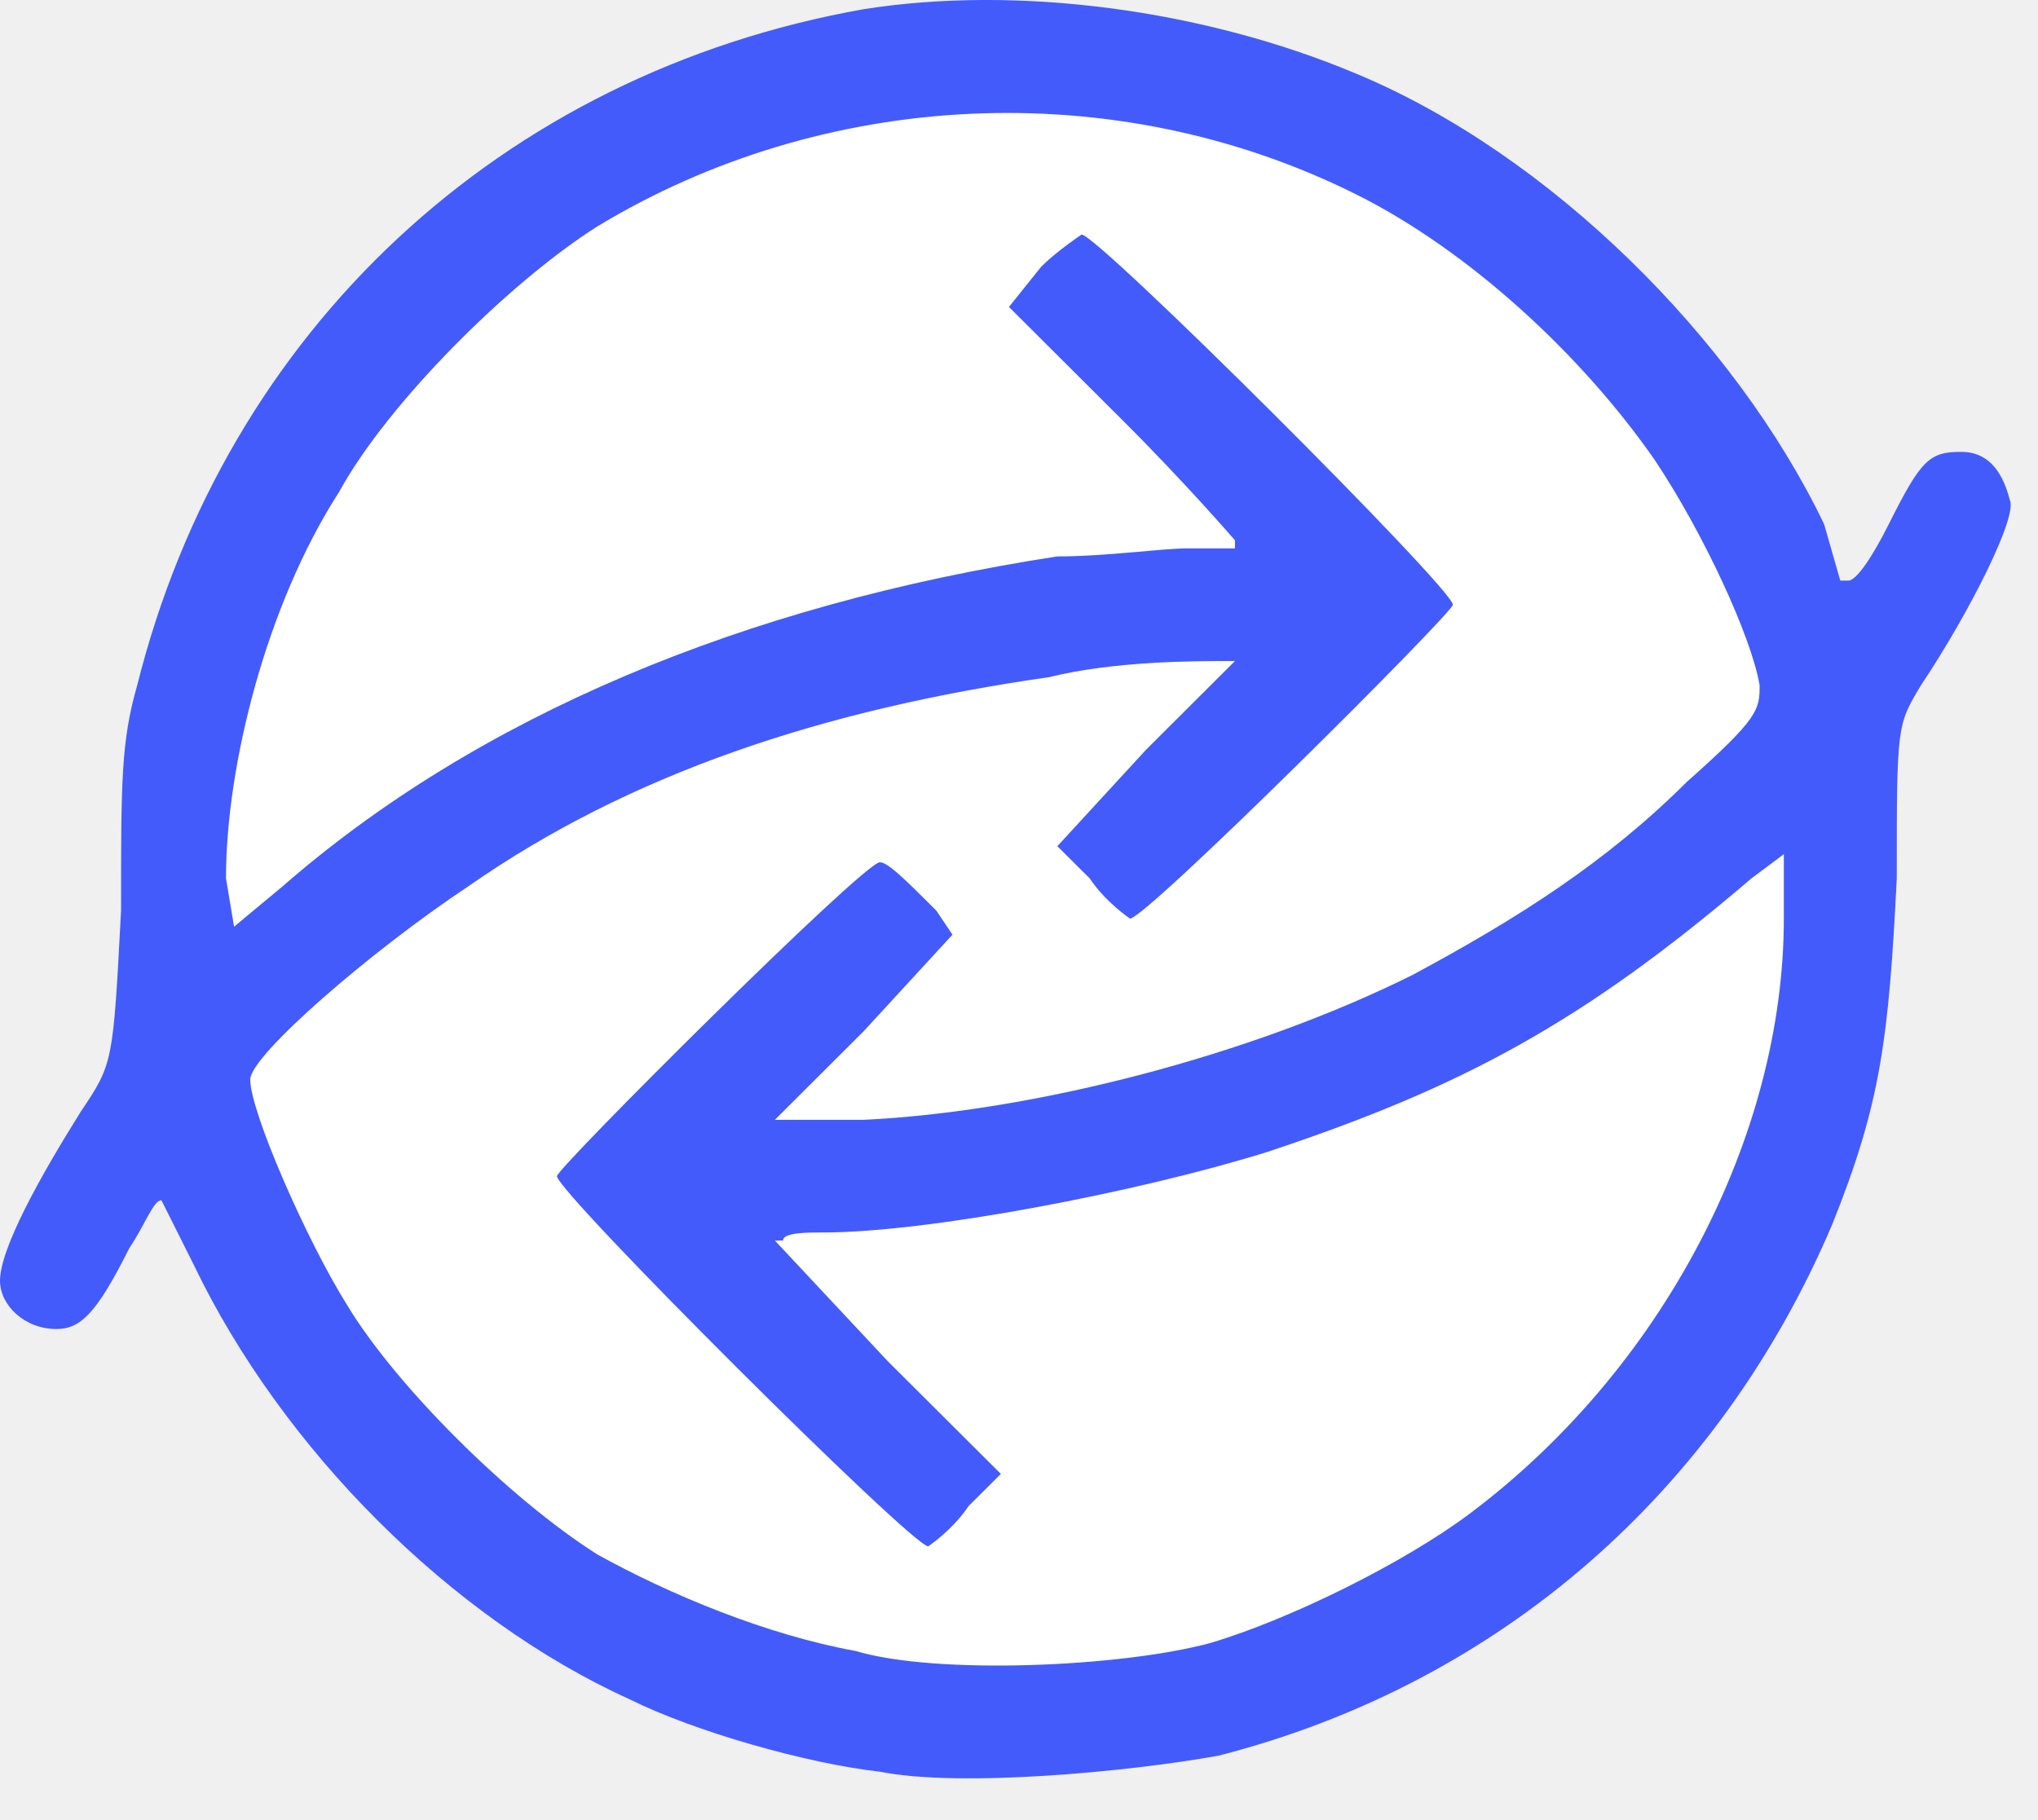
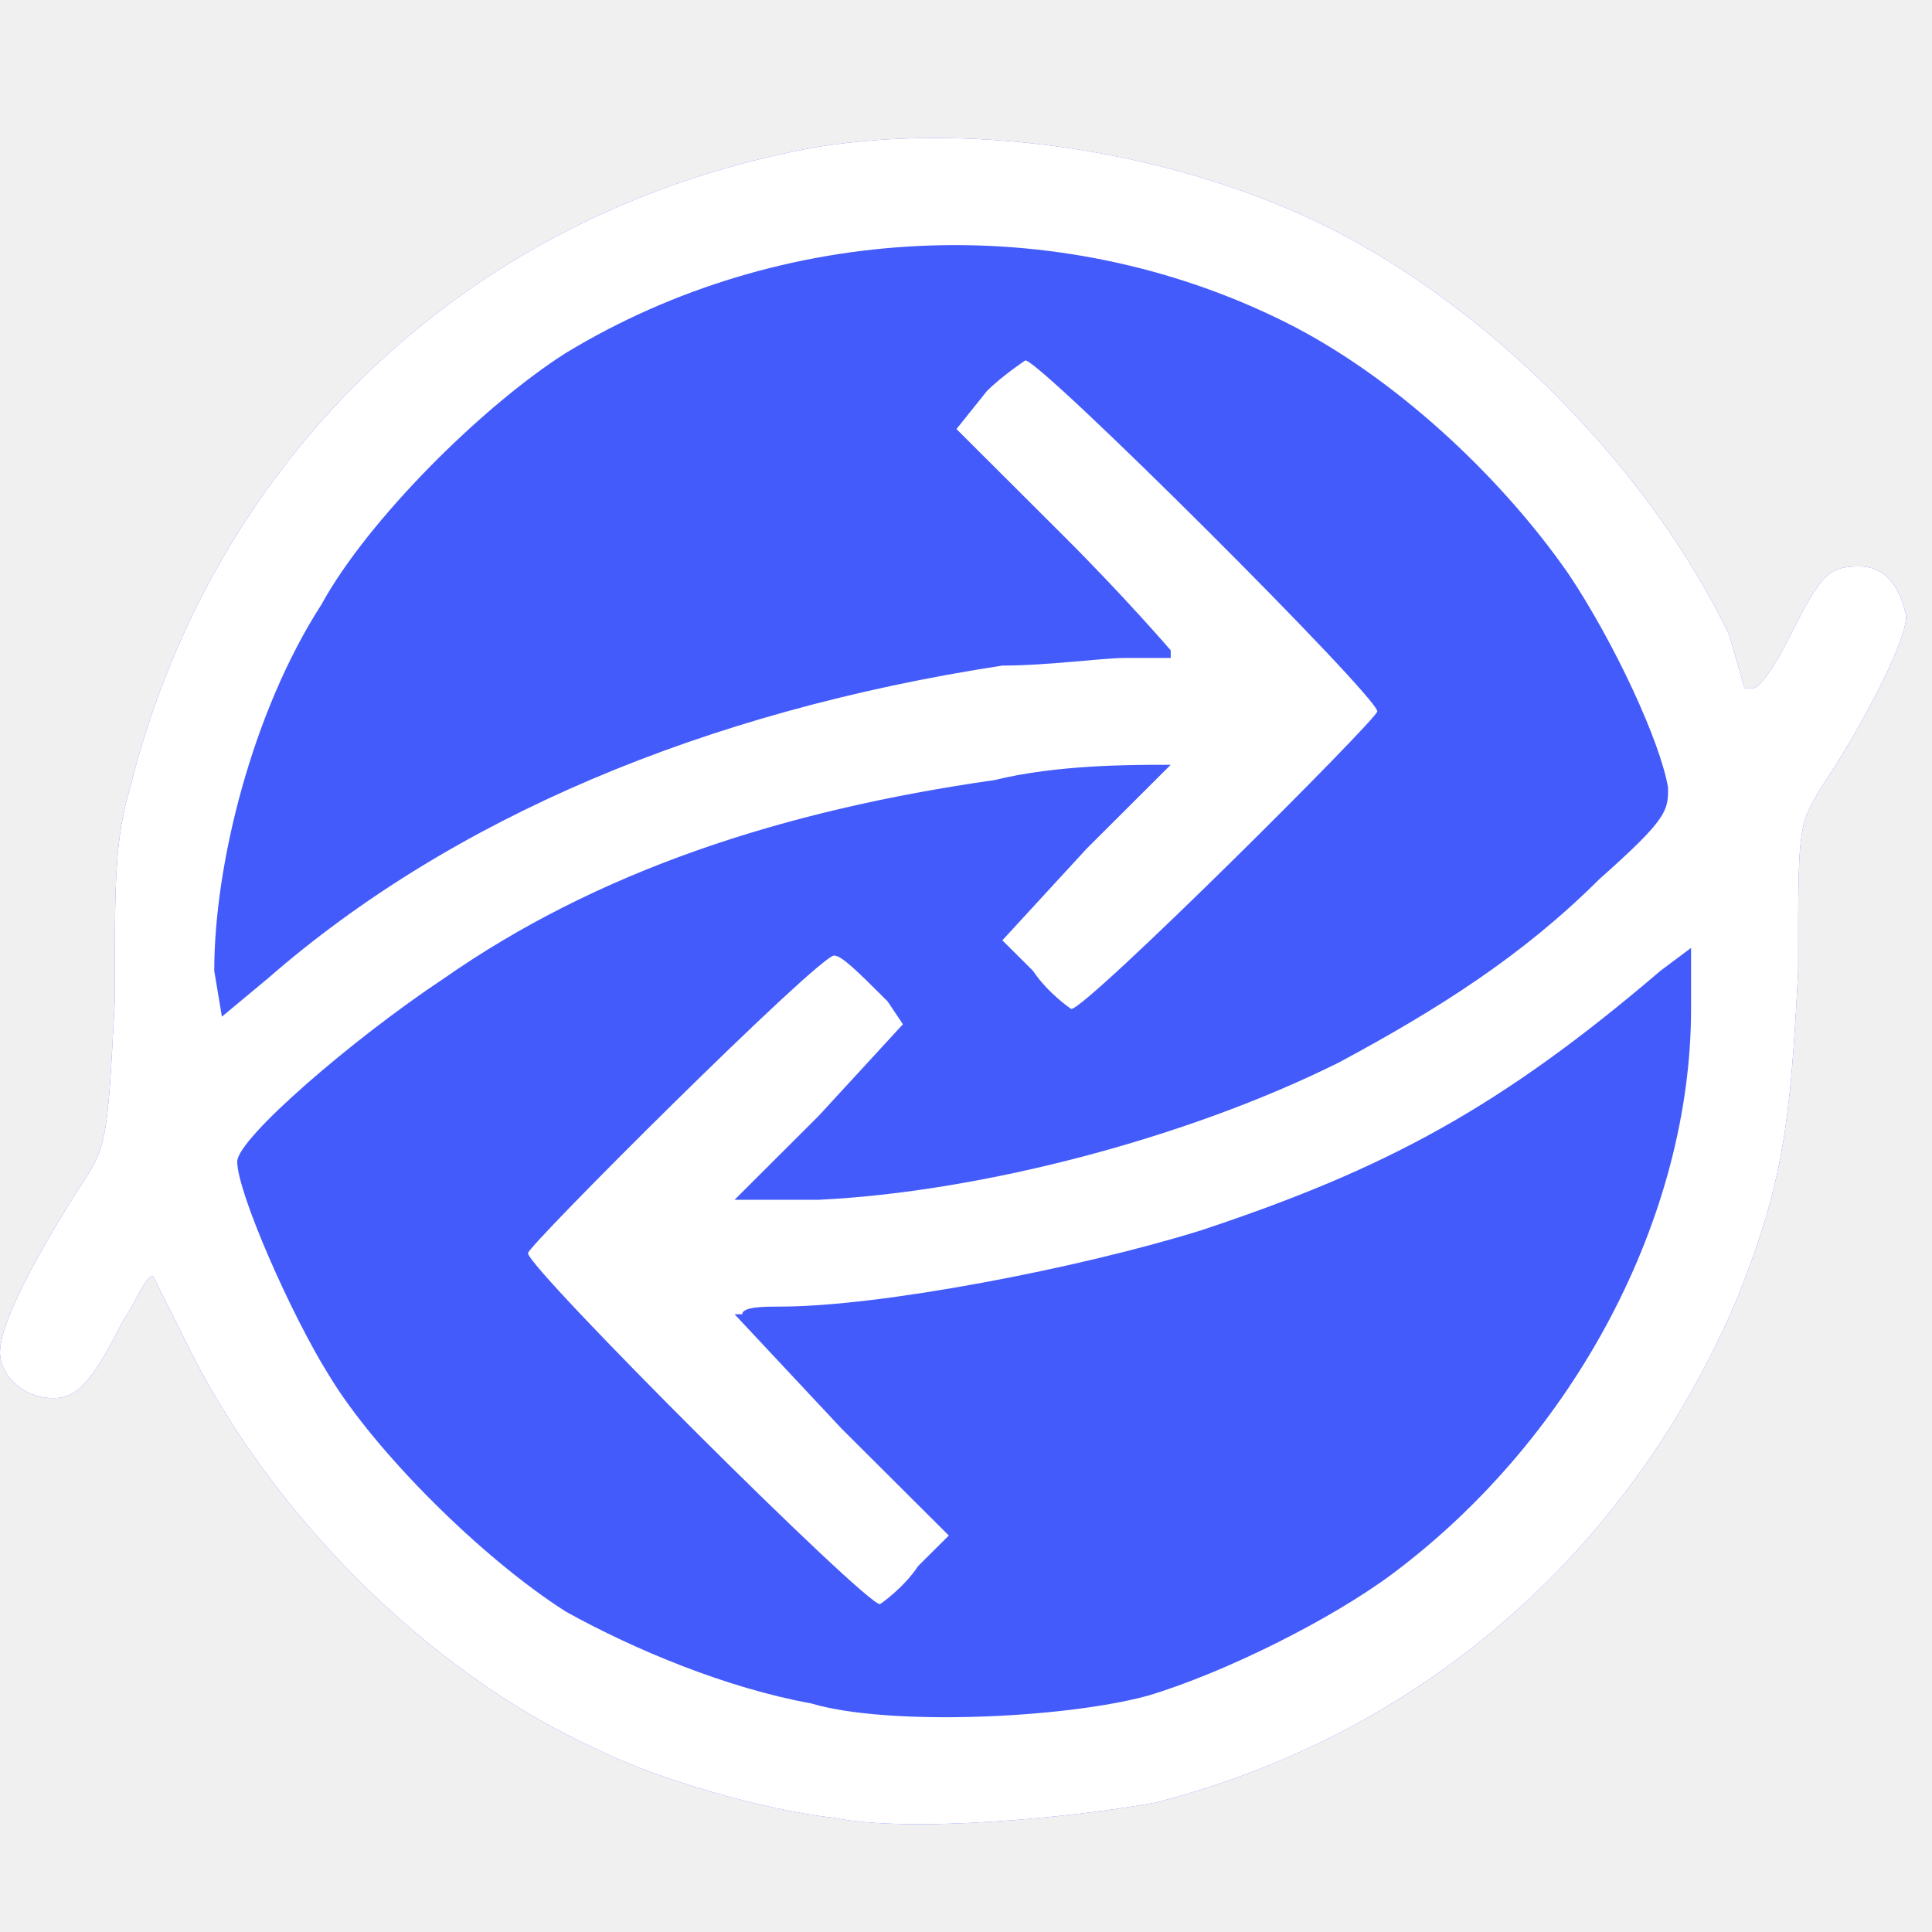
- <svg xmlns="http://www.w3.org/2000/svg" width="28px" height="25px" viewBox="0 0 28 25" version="1.1">
+ <svg xmlns="http://www.w3.org/2000/svg" width="28px" height="28px" viewBox="0 0 28 28" version="1.1">
  <defs />
-   <g id="Wallet" stroke="none" stroke-width="1" fill="none" fill-rule="evenodd">
-     <g id="rcn" transform="translate(0, -2)">
-       <rect id="Rectangle-2" x="0" y="0" width="28" height="28" />
-       <path d="M16.745,26.125 C20.626,25.129 23.621,22.475 25.173,18.826 C25.839,17.167 25.949,16.282 26.06,14.07 C26.06,11.969 26.06,11.969 26.393,11.416 C27.058,10.421 27.724,9.094 27.613,8.872 C27.502,8.43 27.28,8.209 26.947,8.209 C26.504,8.209 26.393,8.319 25.949,9.204 C25.728,9.646 25.506,9.978 25.395,9.978 L25.284,9.978 L25.062,9.204 C23.842,6.66 21.292,4.117 18.63,3.011 C16.523,2.126 13.973,1.794 11.866,2.126 C6.875,3.011 3.105,6.55 1.885,11.416 C1.663,12.19 1.663,12.743 1.663,14.513 C1.553,16.614 1.553,16.614 1.109,17.277 C0.554,18.162 0,19.157 0,19.6 C0,19.932 0.333,20.263 0.776,20.263 C1.109,20.263 1.331,20.042 1.774,19.157 C1.996,18.826 2.107,18.494 2.218,18.494 C2.218,18.494 2.44,18.936 2.661,19.379 C3.881,21.922 6.21,24.245 8.65,25.351 C9.537,25.793 11.089,26.235 12.088,26.346 C13.196,26.567 15.525,26.346 16.745,26.125 Z" id="white" fill="#FFFFFF" fill-rule="evenodd" />
-       <g id="rcn_vectorized" stroke-width="1" fill-rule="evenodd" transform="translate(0, 2)" fill="#445BFB">
-         <path d="M16.745,24.125 C20.626,23.129 23.621,20.475 25.173,16.826 C25.839,15.167 25.949,14.282 26.06,12.07 C26.06,9.969 26.06,9.969 26.393,9.416 C27.058,8.421 27.724,7.094 27.613,6.872 C27.502,6.43 27.28,6.209 26.947,6.209 C26.504,6.209 26.393,6.319 25.949,7.204 C25.728,7.646 25.506,7.978 25.395,7.978 L25.284,7.978 L25.062,7.204 C23.842,4.66 21.292,2.117 18.63,1.011 C16.523,0.126 13.973,-0.206 11.866,0.126 C6.875,1.011 3.105,4.55 1.885,9.416 C1.663,10.19 1.663,10.743 1.663,12.513 C1.553,14.614 1.553,14.614 1.109,15.277 C0.554,16.162 0,17.157 0,17.6 C0,17.932 0.333,18.263 0.776,18.263 C1.109,18.263 1.331,18.042 1.774,17.157 C1.996,16.826 2.107,16.494 2.218,16.494 C2.218,16.494 2.44,16.936 2.661,17.379 C3.881,19.922 6.21,22.245 8.65,23.351 C9.537,23.793 11.089,24.235 12.088,24.346 C13.196,24.567 15.525,24.346 16.745,24.125 Z M11.755,22.687 C10.535,22.466 9.204,21.913 8.206,21.36 C6.986,20.586 5.434,19.037 4.768,17.932 C4.214,17.047 3.438,15.277 3.438,14.835 C3.438,14.503 5.101,13.065 6.432,12.181 C8.65,10.632 11.311,9.748 14.416,9.305 C15.303,9.084 16.412,9.084 16.856,9.084 L16.967,9.084 L15.747,10.301 L14.527,11.628 L14.971,12.07 C15.193,12.402 15.525,12.623 15.525,12.623 C15.747,12.623 19.961,8.421 19.961,8.31 C19.961,8.089 15.082,3.223 14.86,3.223 C14.86,3.223 14.527,3.444 14.305,3.665 L13.862,4.218 L15.414,5.766 C16.302,6.651 16.967,7.425 16.967,7.425 L16.967,7.536 L16.302,7.536 C15.969,7.536 15.193,7.646 14.527,7.646 C10.202,8.31 6.543,9.858 3.881,12.181 L3.216,12.734 L3.105,12.07 C3.105,10.522 3.66,8.31 4.658,6.762 C5.323,5.545 6.986,3.886 8.206,3.112 C11.311,1.232 15.303,1.011 18.63,2.67 C20.183,3.444 21.735,4.882 22.733,6.319 C23.399,7.315 24.064,8.752 24.175,9.416 C24.175,9.748 24.175,9.858 23.177,10.743 C22.068,11.849 20.848,12.623 19.407,13.397 C17.189,14.503 14.195,15.277 11.866,15.388 L10.646,15.388 L11.866,14.171 L13.086,12.844 L12.864,12.513 C12.42,12.07 12.198,11.849 12.088,11.849 C11.866,11.849 7.652,16.051 7.652,16.162 C7.652,16.383 12.531,21.249 12.753,21.249 C12.753,21.249 13.086,21.028 13.307,20.696 L13.751,20.254 L12.198,18.706 L10.646,17.047 L10.757,17.047 C10.757,16.936 11.089,16.936 11.311,16.936 C12.753,16.936 15.636,16.383 17.41,15.83 C20.072,14.946 21.735,14.061 24.064,12.07 L24.508,11.738 L24.508,12.623 C24.508,15.609 22.844,18.816 20.183,20.807 C19.296,21.47 17.743,22.245 16.634,22.576 C15.414,22.908 12.864,23.019 11.755,22.687 Z" id="Shape" fill-rule="nonzero" />
+   <g id="rcn" stroke="none" stroke-width="1" fill="none" fill-rule="evenodd">
+     <g id="Group">
+       <rect id="bounding" x="0" y="0" width="28" height="28" />
+       <path d="M16.745,26.125 C20.626,25.129 23.621,22.475 25.173,18.826 C25.839,17.167 25.949,16.282 26.06,14.07 C26.06,11.969 26.06,11.969 26.393,11.416 C27.058,10.421 27.724,9.094 27.613,8.872 C27.502,8.43 27.28,8.209 26.947,8.209 C26.504,8.209 26.393,8.319 25.949,9.204 C25.728,9.646 25.506,9.978 25.395,9.978 L25.284,9.978 L25.062,9.204 C23.842,6.66 21.292,4.117 18.63,3.011 C16.523,2.126 13.973,1.794 11.866,2.126 C6.875,3.011 3.105,6.55 1.885,11.416 C1.663,12.19 1.663,12.743 1.663,14.513 C1.553,16.614 1.553,16.614 1.109,17.277 C0.554,18.162 0,19.157 0,19.6 C0,19.932 0.333,20.263 0.776,20.263 C1.109,20.263 1.331,20.042 1.774,19.157 C1.996,18.826 2.107,18.494 2.218,18.494 C2.218,18.494 2.44,18.936 2.661,19.379 C3.881,21.922 6.21,24.245 8.65,25.351 C9.537,25.793 11.089,26.235 12.088,26.346 C13.196,26.567 15.525,26.346 16.745,26.125 Z" id="white" fill="#445BFB" />
+       <g id="rcn_vectorized" transform="translate(0, 2)" fill="#FFFFFF" fill-rule="nonzero">
+         <path d="M16.745,24.125 C20.626,23.129 23.621,20.475 25.173,16.826 C25.839,15.167 25.949,14.282 26.06,12.07 C26.06,9.969 26.06,9.969 26.393,9.416 C27.058,8.421 27.724,7.094 27.613,6.872 C27.502,6.43 27.28,6.209 26.947,6.209 C26.504,6.209 26.393,6.319 25.949,7.204 C25.728,7.646 25.506,7.978 25.395,7.978 L25.284,7.978 L25.062,7.204 C23.842,4.66 21.292,2.117 18.63,1.011 C16.523,0.126 13.973,-0.206 11.866,0.126 C6.875,1.011 3.105,4.55 1.885,9.416 C1.663,10.19 1.663,10.743 1.663,12.513 C1.553,14.614 1.553,14.614 1.109,15.277 C0.554,16.162 0,17.157 0,17.6 C0,17.932 0.333,18.263 0.776,18.263 C1.109,18.263 1.331,18.042 1.774,17.157 C1.996,16.826 2.107,16.494 2.218,16.494 C2.218,16.494 2.44,16.936 2.661,17.379 C3.881,19.922 6.21,22.245 8.65,23.351 C9.537,23.793 11.089,24.235 12.088,24.346 C13.196,24.567 15.525,24.346 16.745,24.125 Z M11.755,22.687 C10.535,22.466 9.204,21.913 8.206,21.36 C6.986,20.586 5.434,19.037 4.768,17.932 C4.214,17.047 3.438,15.277 3.438,14.835 C3.438,14.503 5.101,13.065 6.432,12.181 C8.65,10.632 11.311,9.748 14.416,9.305 C15.303,9.084 16.412,9.084 16.856,9.084 L16.967,9.084 L15.747,10.301 L14.527,11.628 L14.971,12.07 C15.193,12.402 15.525,12.623 15.525,12.623 C15.747,12.623 19.961,8.421 19.961,8.31 C19.961,8.089 15.082,3.223 14.86,3.223 C14.86,3.223 14.527,3.444 14.305,3.665 L13.862,4.218 L15.414,5.766 C16.302,6.651 16.967,7.425 16.967,7.425 L16.967,7.536 L16.302,7.536 C15.969,7.536 15.193,7.646 14.527,7.646 C10.202,8.31 6.543,9.858 3.881,12.181 L3.216,12.734 L3.105,12.07 C3.105,10.522 3.66,8.31 4.658,6.762 C5.323,5.545 6.986,3.886 8.206,3.112 C11.311,1.232 15.303,1.011 18.63,2.67 C20.183,3.444 21.735,4.882 22.733,6.319 C23.399,7.315 24.064,8.752 24.175,9.416 C24.175,9.748 24.175,9.858 23.177,10.743 C22.068,11.849 20.848,12.623 19.407,13.397 C17.189,14.503 14.195,15.277 11.866,15.388 L10.646,15.388 L11.866,14.171 L13.086,12.844 L12.864,12.513 C12.42,12.07 12.198,11.849 12.088,11.849 C11.866,11.849 7.652,16.051 7.652,16.162 C7.652,16.383 12.531,21.249 12.753,21.249 C12.753,21.249 13.086,21.028 13.307,20.696 L13.751,20.254 L12.198,18.706 L10.646,17.047 L10.757,17.047 C10.757,16.936 11.089,16.936 11.311,16.936 C12.753,16.936 15.636,16.383 17.41,15.83 C20.072,14.946 21.735,14.061 24.064,12.07 L24.508,11.738 L24.508,12.623 C24.508,15.609 22.844,18.816 20.183,20.807 C19.296,21.47 17.743,22.245 16.634,22.576 C15.414,22.908 12.864,23.019 11.755,22.687 Z" id="Shape" />
      </g>
    </g>
  </g>
</svg>
